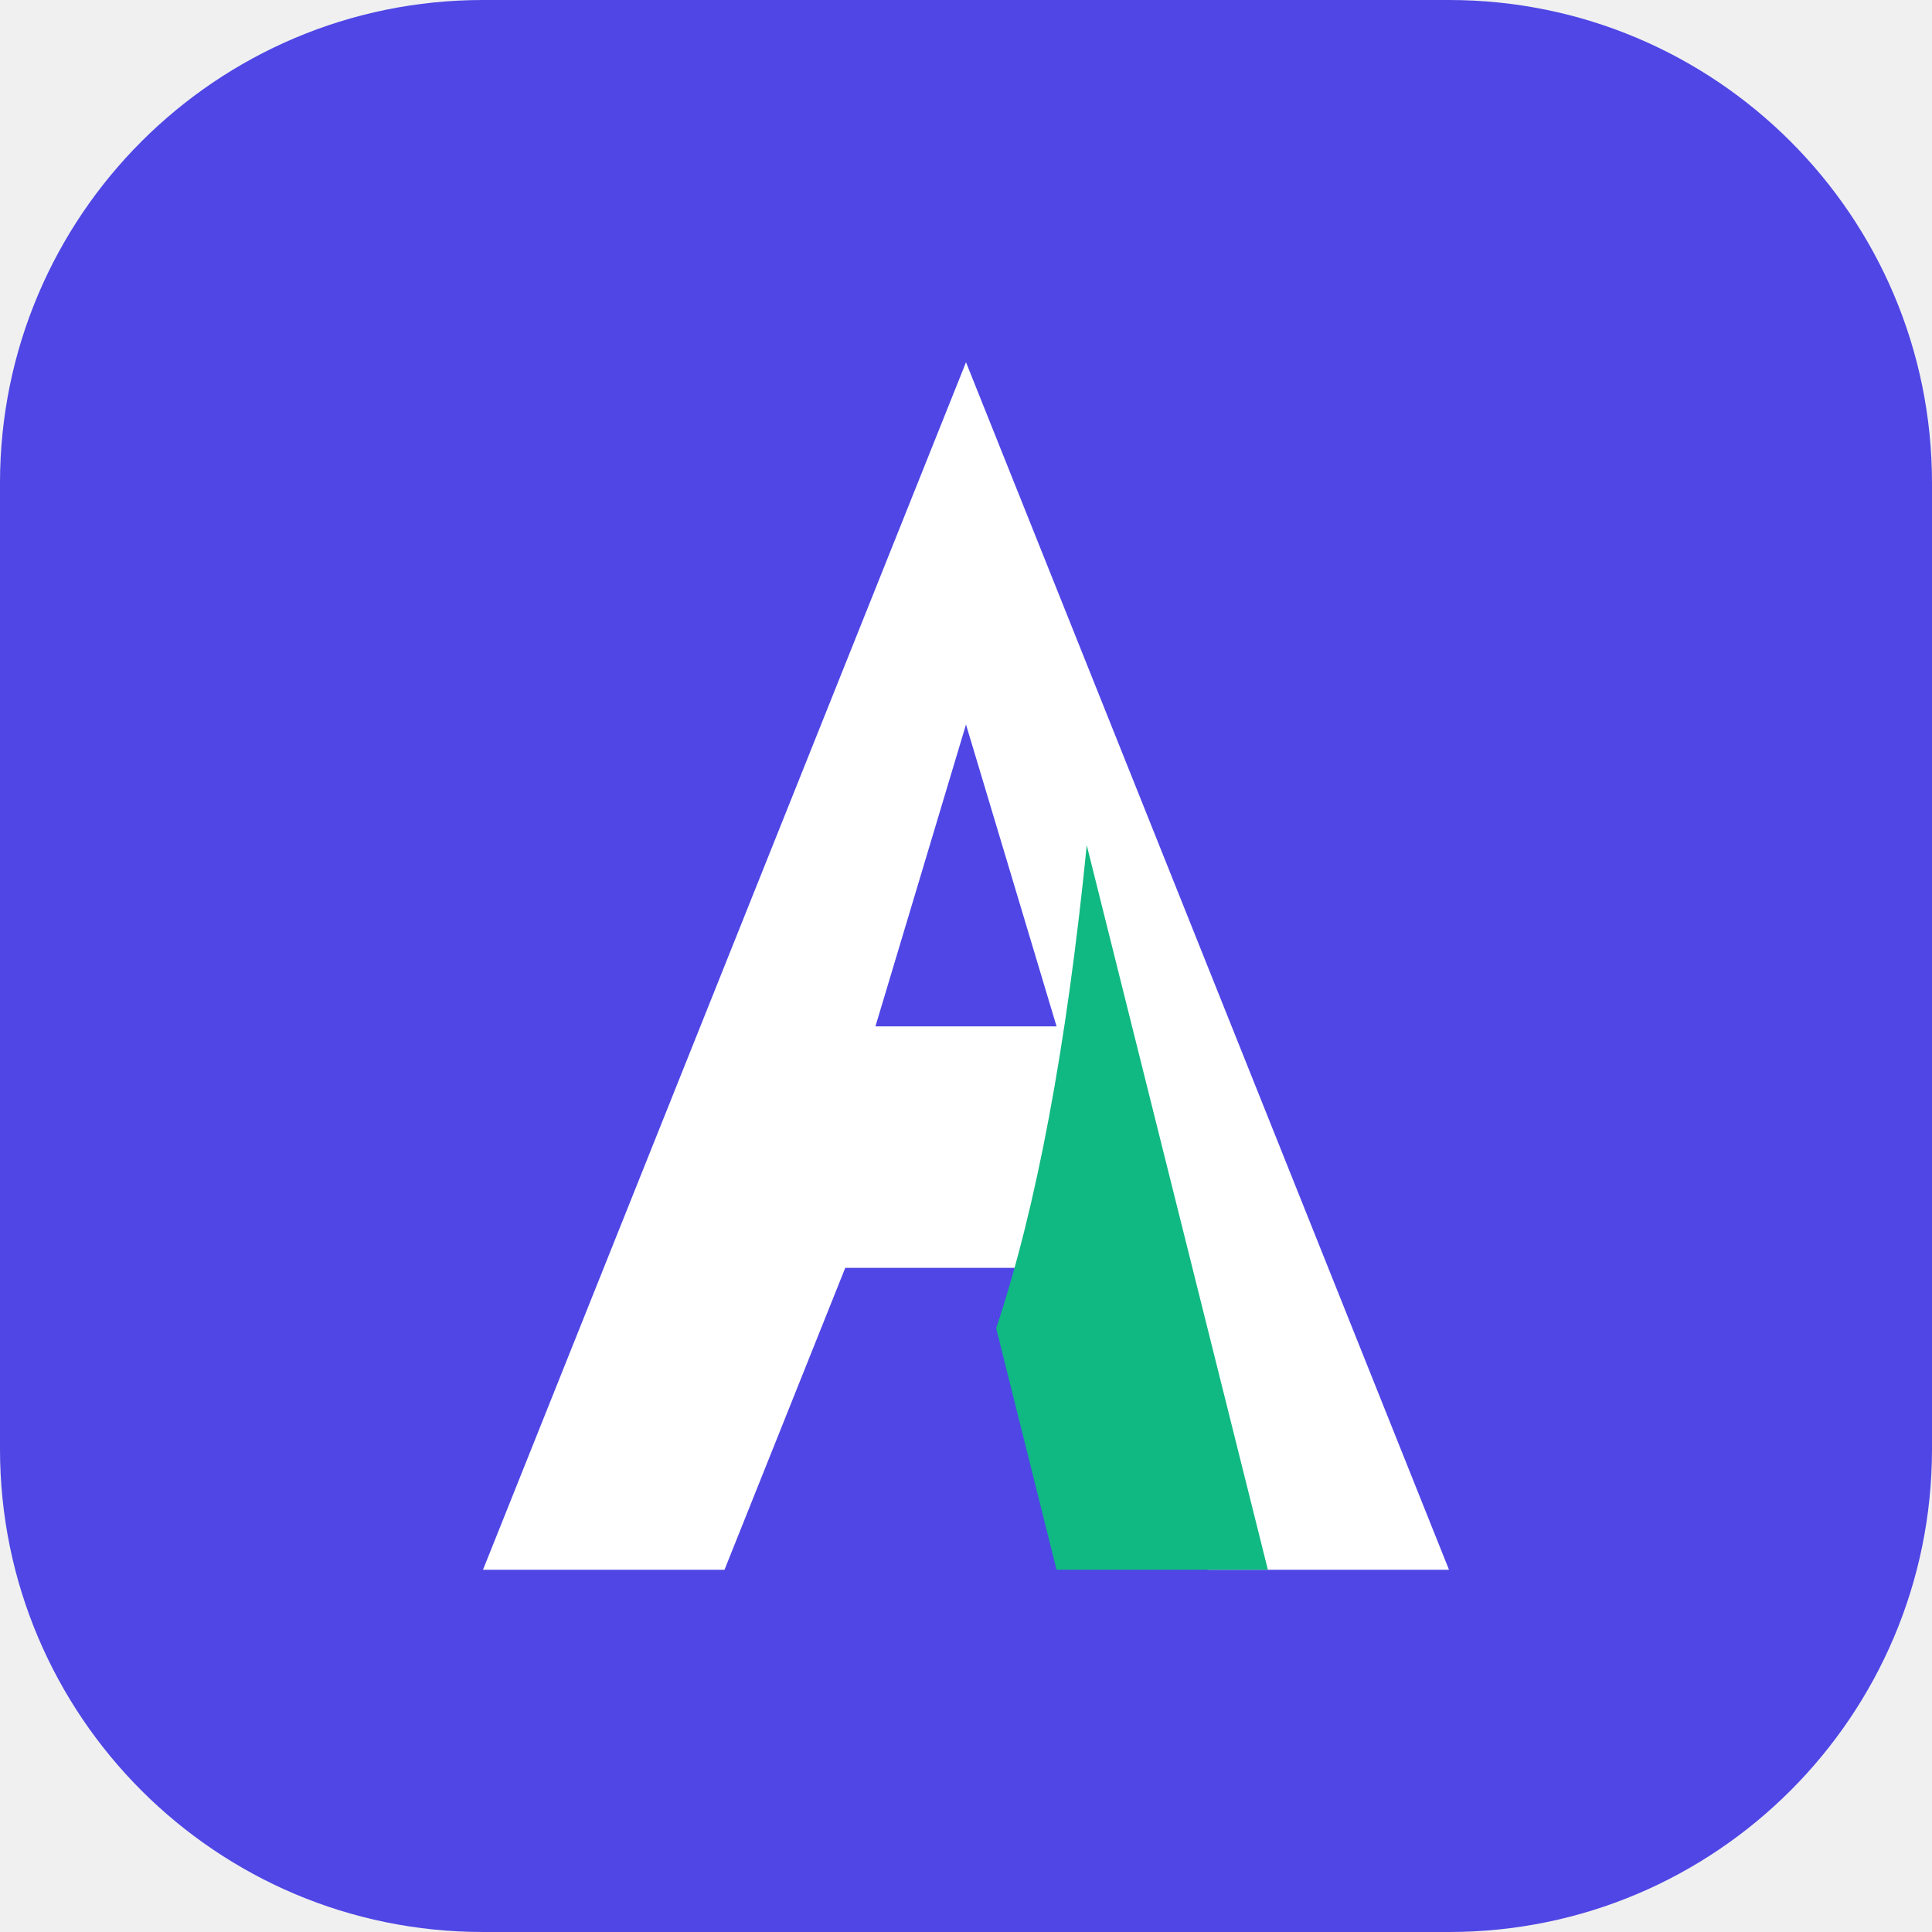
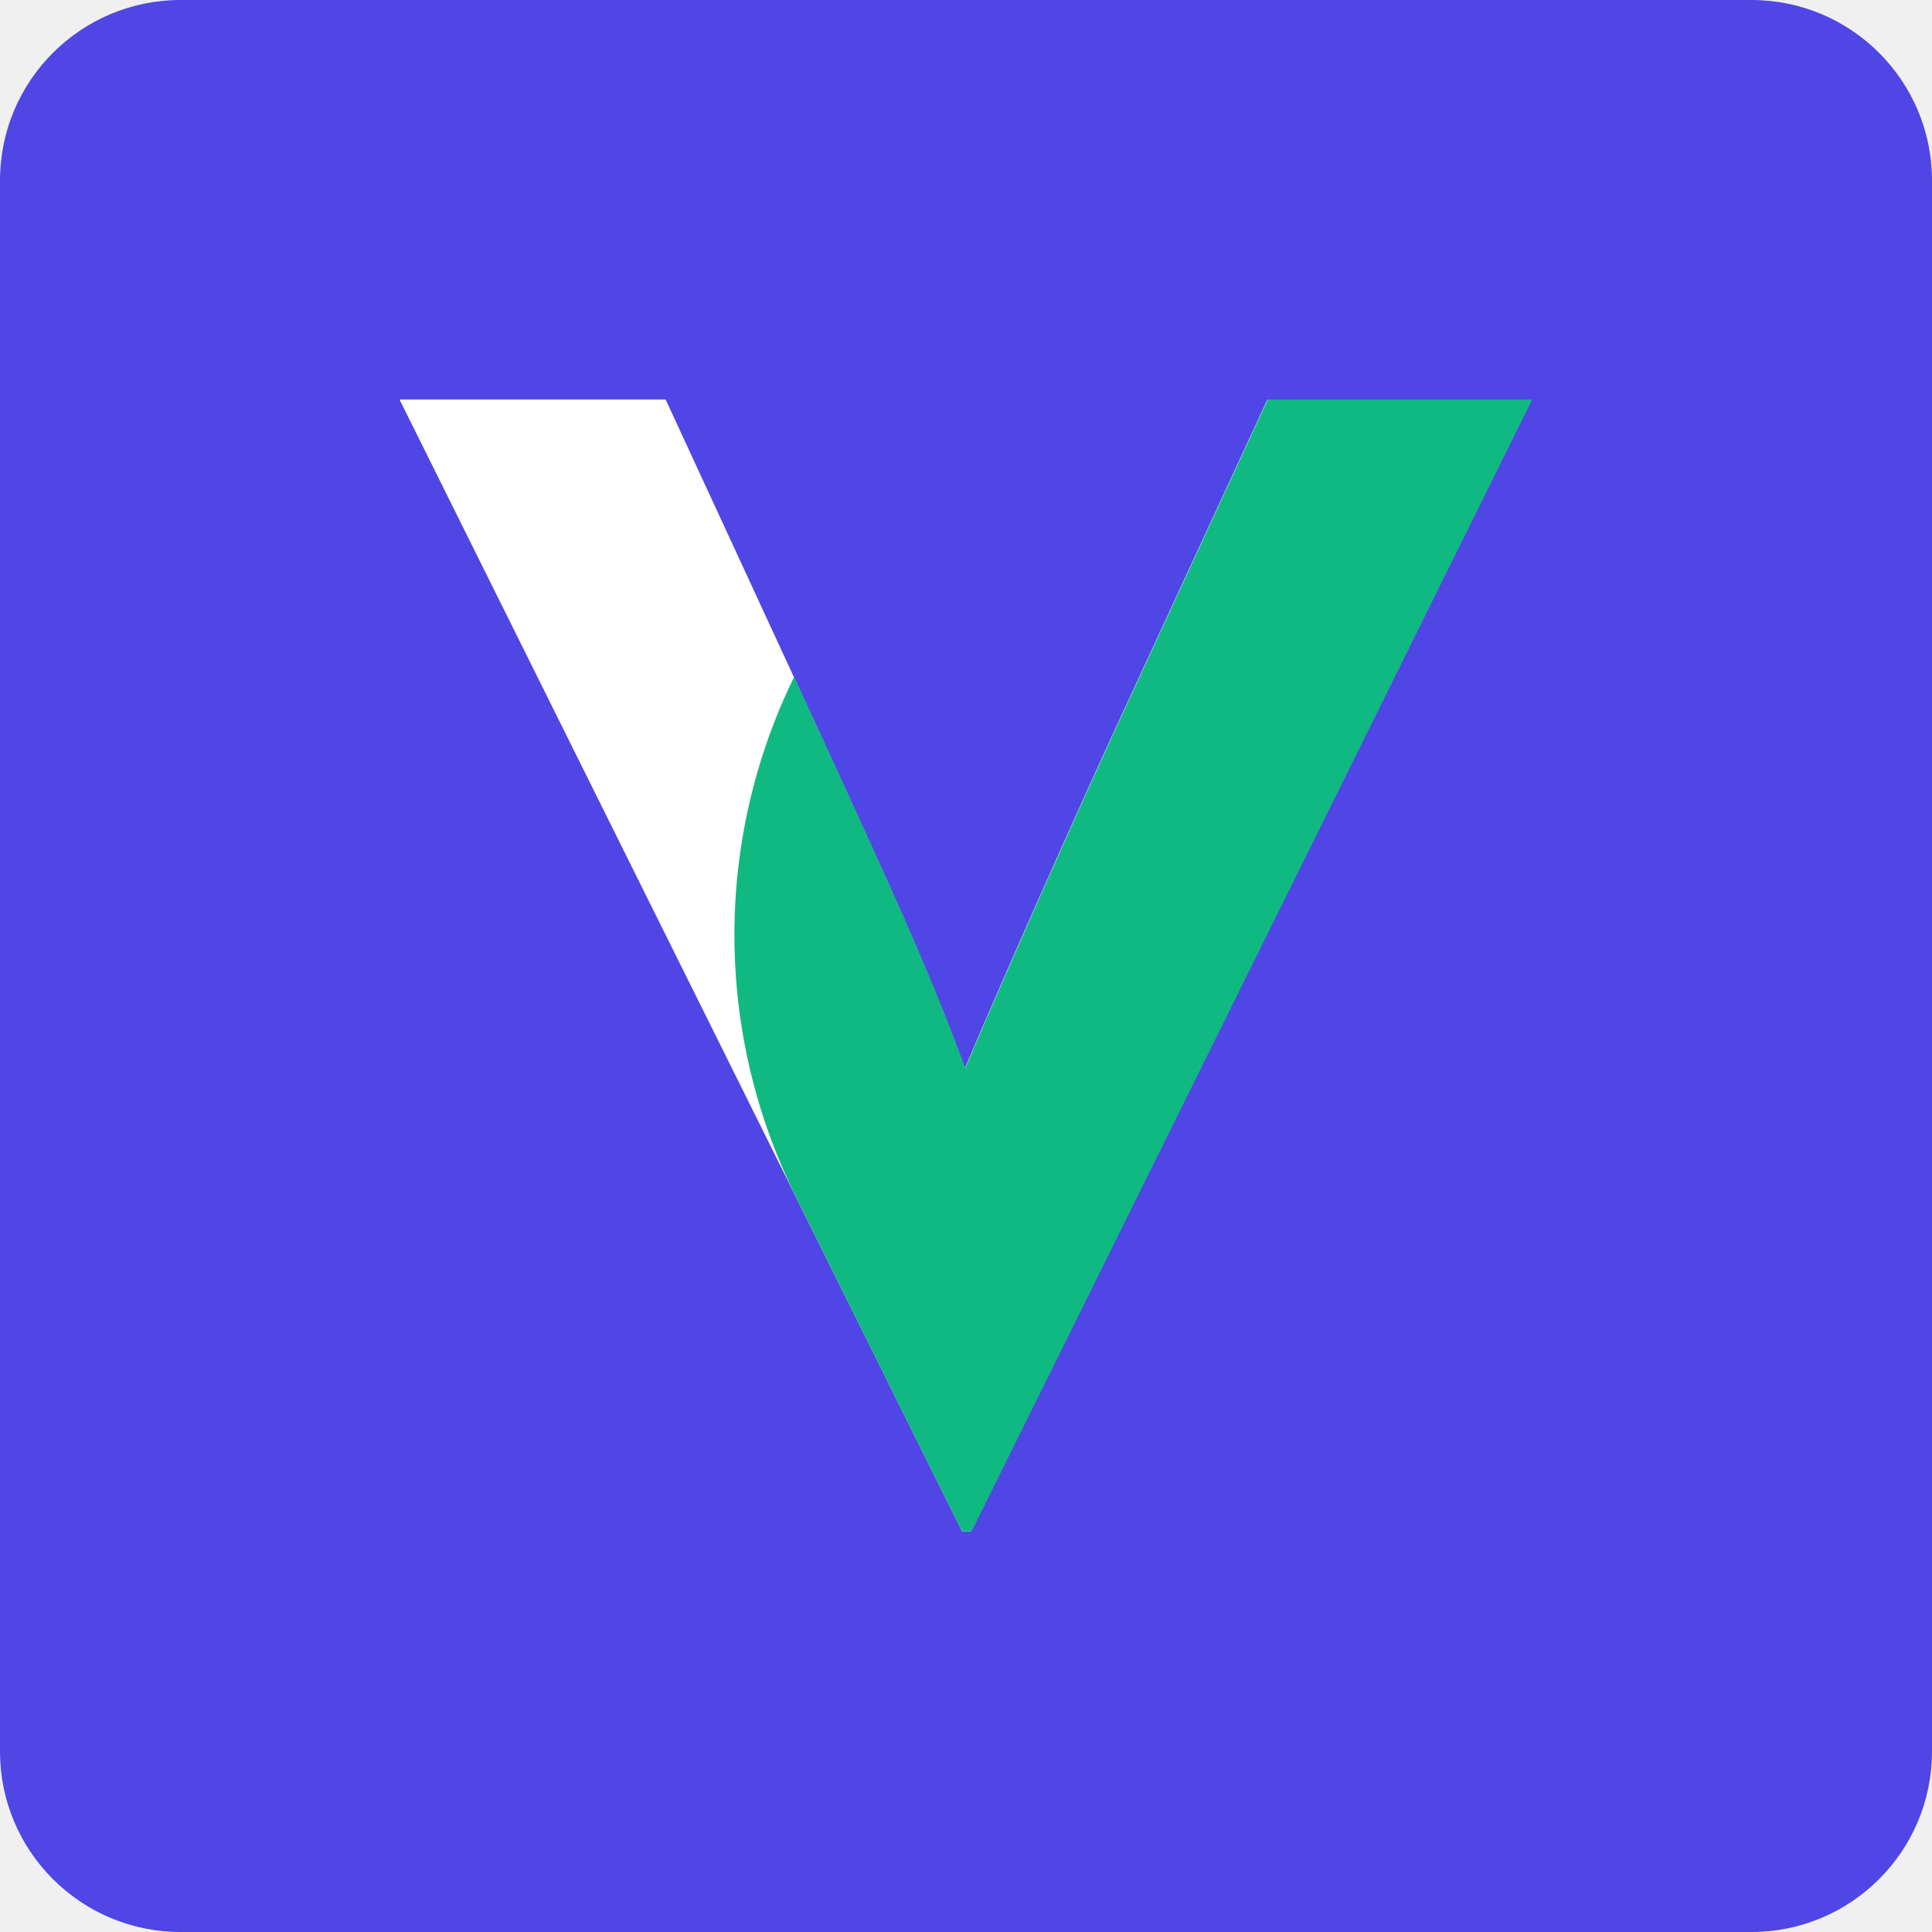
- <svg xmlns="http://www.w3.org/2000/svg" viewBox="0 0 32 32" fill="none">
-   <rect width="32" height="32" rx="8" fill="#4f46e5" />
-   <path d="M16 6 L24 26 H20 L18 21 H14 L12 26 H8 L16 6Z M16 12 L14.5 17 H17.5 L16 12Z" fill="white" />
-   <path d="M18 14 L21 26 H17.5 L16.5 22 Q17.5 19 18 14Z" fill="#10b981" />
+ <svg xmlns="http://www.w3.org/2000/svg" viewBox="0 0 55.32 55.32" fill="none">
+   <rect width="55.32" height="55.32" rx="5.17" ry="5.17" fill="#4f46e5" />
+   <path fill="#fff" d="M27.82,43.85h-.27L11.44,11.44h7.62l4.26,9.22c1.68,3.68,3.18,6.83,4.31,9.93.95-2.26,2.95-6.78,4.4-9.93l4.26-9.22h7.57l-16.06,32.41Z" />
+   <path fill="#10b981" d="M36.3,11.44l-4.26,9.22c-1.45,3.15-3.45,7.67-4.4,9.93-1.13-3.1-2.63-6.25-4.31-9.93l-.59-1.28h0c-2.3,4.7-2.28,10.2.05,14.89l4.76,9.58h.27L43.87,11.44h-7.57Z" />
</svg>
